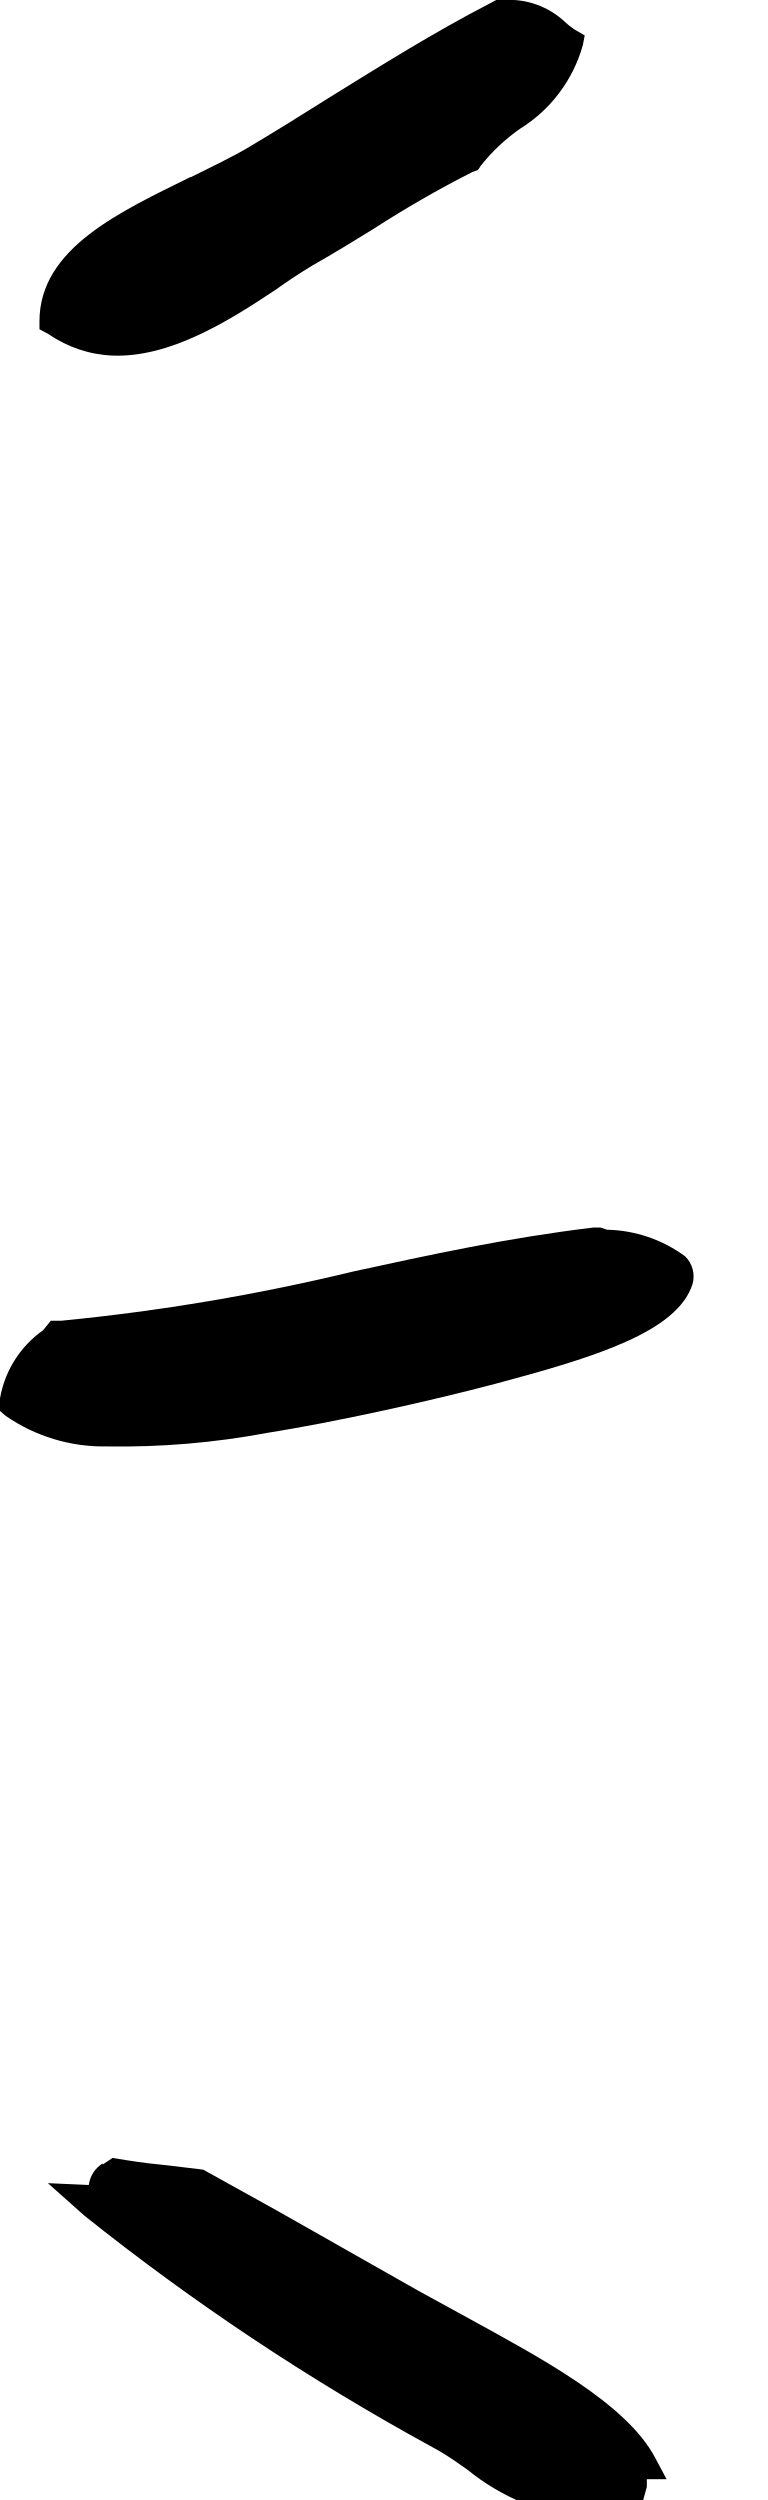
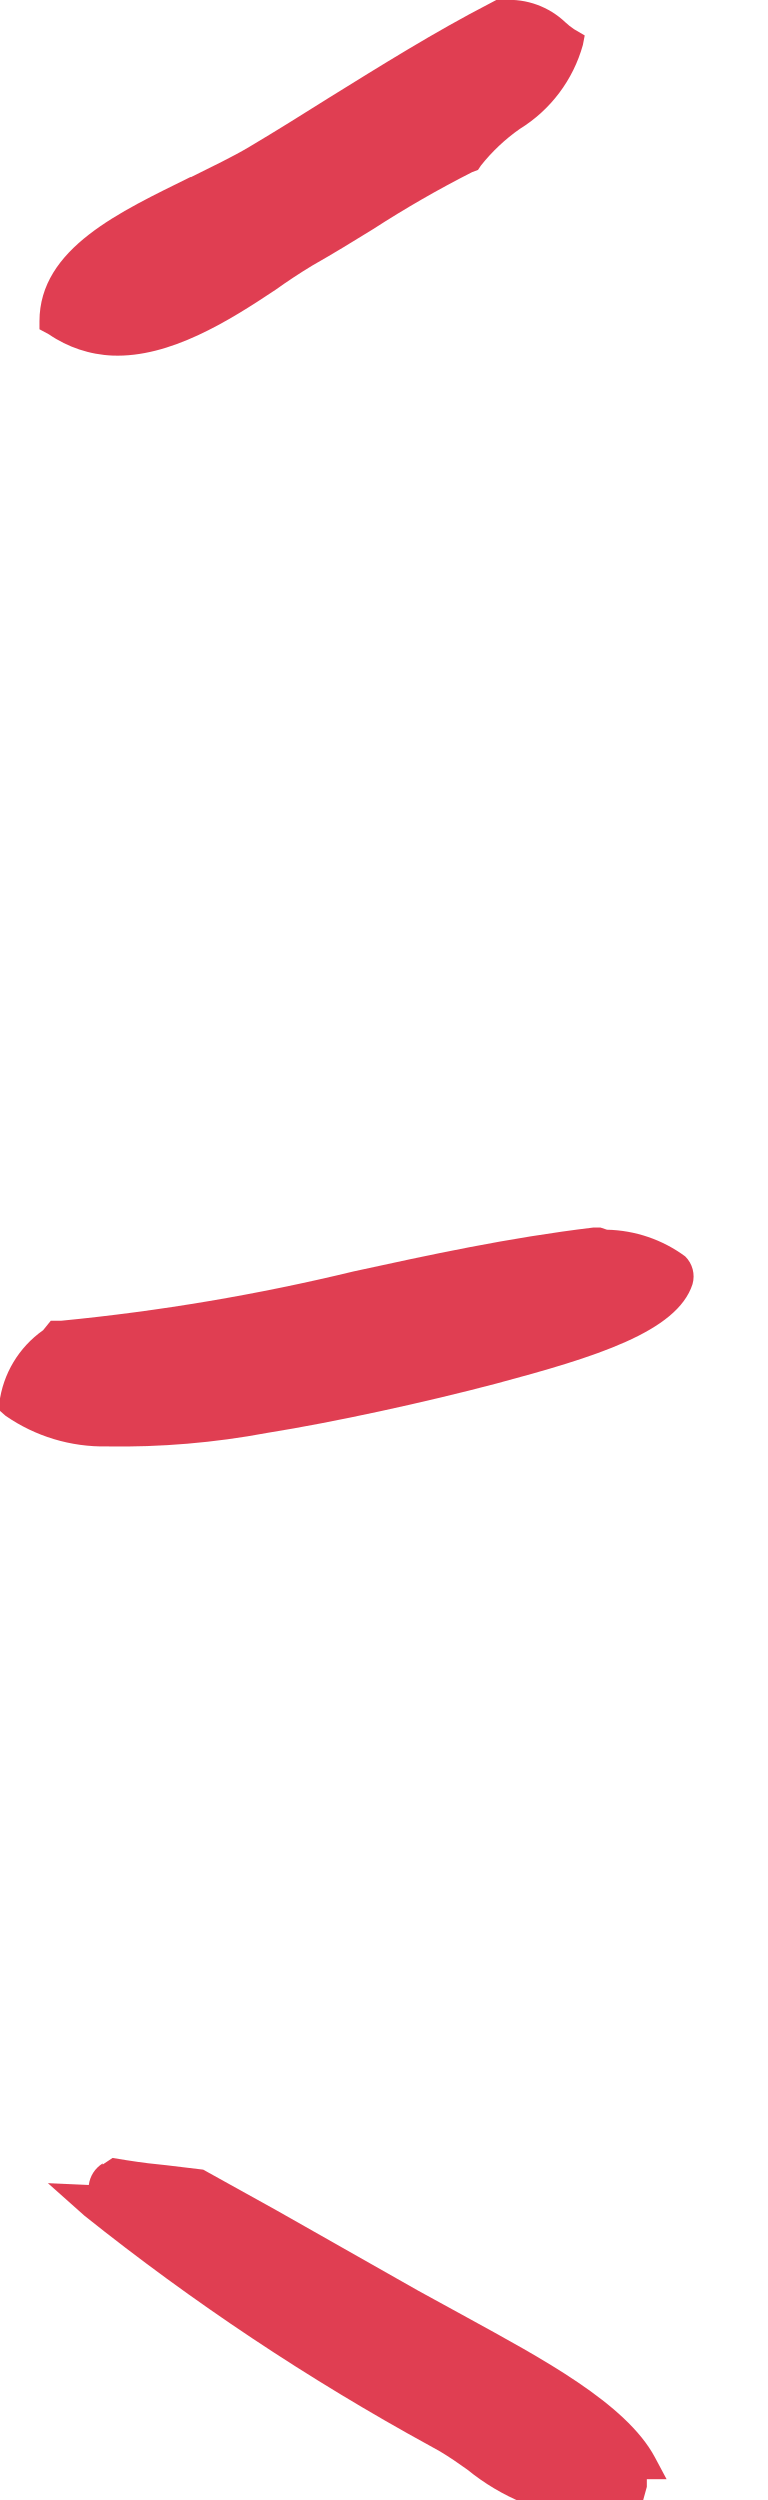
<svg xmlns="http://www.w3.org/2000/svg" version="1.1" viewBox="0 0 21 68.41" class="title-marker-right">
  <g>
-     <path d="M6.14,6.06c.58-.29,1.13-.55,1.6-.83.74-.44,1.46-.89,2.19-1.35,1.42-.88,2.89-1.8,4.4-2.58l.17-.09h.21a2.23,2.23,0,0,1,1.68.61,1.8,1.8,0,0,0,.24.19l.29.17-.05.26a3.94,3.94,0,0,1-1.73,2.3,5.1,5.1,0,0,0-1.06,1L14,5.86l-.16.06a30,30,0,0,0-2.71,1.56c-.52.32-1.07.66-1.67,1-.33.2-.68.43-1,.66C7.17,10,5.57,11,4,10.94a3.31,3.31,0,0,1-1.74-.58L2,10.22V10c0-2,2.22-3,4.14-3.95" transform="translate(-0.92 -1.21)" style="fill-rule: evenodd" />
-     <path d="M2.31,37.35l.29,0a57.74,57.74,0,0,0,8-1.35c2.07-.45,4.22-.92,6.56-1.2l.19,0,.18.06a3.73,3.73,0,0,1,2.14.73.77.77,0,0,1,.2.76c-.42,1.31-2.68,2-5.37,2.72-1.93.51-4.45,1.06-6.27,1.35a21.84,21.84,0,0,1-4.38.37,4.71,4.71,0,0,1-2.78-.84l-.17-.15v-.19a2.88,2.88,0,0,1,1.2-2Z" transform="translate(-0.92 -1.21)" style="fill-rule: evenodd" />
-     <path d="M3.73,60.44,4,60.26l.37.06c.51.08.72.1,1.11.14l1,.12,2,1.11,3.88,2.2,1.35.74c2,1.1,4.34,2.34,5.13,3.82l.32.6-.54,0c0,.08,0,.15,0,.21l-.13.47-.68-.06a1.06,1.06,0,0,0-.16.15l-.3.31-.4,0a6.09,6.09,0,0,1-3.24-1.34c-.25-.18-.5-.35-.75-.5l-.27-.15a65.61,65.61,0,0,1-9.46-6.3l-1-.89L3.35,61a.81.81,0,0,1,.38-.59" transform="translate(-0.92 -1.21)" style="fill-rule: evenodd" />
+     <path fill="#e03e52" d="M6.14,6.06c.58-.29,1.13-.55,1.6-.83.74-.44,1.46-.89,2.19-1.35,1.42-.88,2.89-1.8,4.4-2.58l.17-.09h.21a2.23,2.23,0,0,1,1.68.61,1.8,1.8,0,0,0,.24.19l.29.17-.05.26a3.94,3.94,0,0,1-1.73,2.3,5.1,5.1,0,0,0-1.06,1L14,5.86l-.16.06a30,30,0,0,0-2.71,1.56c-.52.32-1.07.66-1.67,1-.33.2-.68.43-1,.66C7.17,10,5.57,11,4,10.94a3.31,3.31,0,0,1-1.74-.58L2,10.22V10c0-2,2.22-3,4.14-3.95" transform="translate(-0.92 -1.21)" style="fill-rule: evenodd" />
+     <path fill="#e03e52" d="M2.31,37.35l.29,0a57.74,57.74,0,0,0,8-1.35c2.07-.45,4.22-.92,6.56-1.2l.19,0,.18.06a3.73,3.73,0,0,1,2.14.73.77.77,0,0,1,.2.76c-.42,1.31-2.68,2-5.37,2.72-1.93.51-4.45,1.06-6.27,1.35a21.84,21.84,0,0,1-4.38.37,4.71,4.71,0,0,1-2.78-.84l-.17-.15v-.19a2.88,2.88,0,0,1,1.2-2Z" transform="translate(-0.92 -1.21)" style="fill-rule: evenodd" />
+     <path fill="#e03e52" d="M3.73,60.44,4,60.26l.37.06c.51.08.72.1,1.11.14l1,.12,2,1.11,3.88,2.2,1.35.74c2,1.1,4.34,2.34,5.13,3.82l.32.6-.54,0c0,.08,0,.15,0,.21l-.13.47-.68-.06a1.06,1.06,0,0,0-.16.15l-.3.31-.4,0a6.09,6.09,0,0,1-3.24-1.34c-.25-.18-.5-.35-.75-.5l-.27-.15a65.61,65.61,0,0,1-9.46-6.3l-1-.89L3.35,61a.81.81,0,0,1,.38-.59" transform="translate(-0.92 -1.21)" style="fill-rule: evenodd" />
  </g>
</svg>
